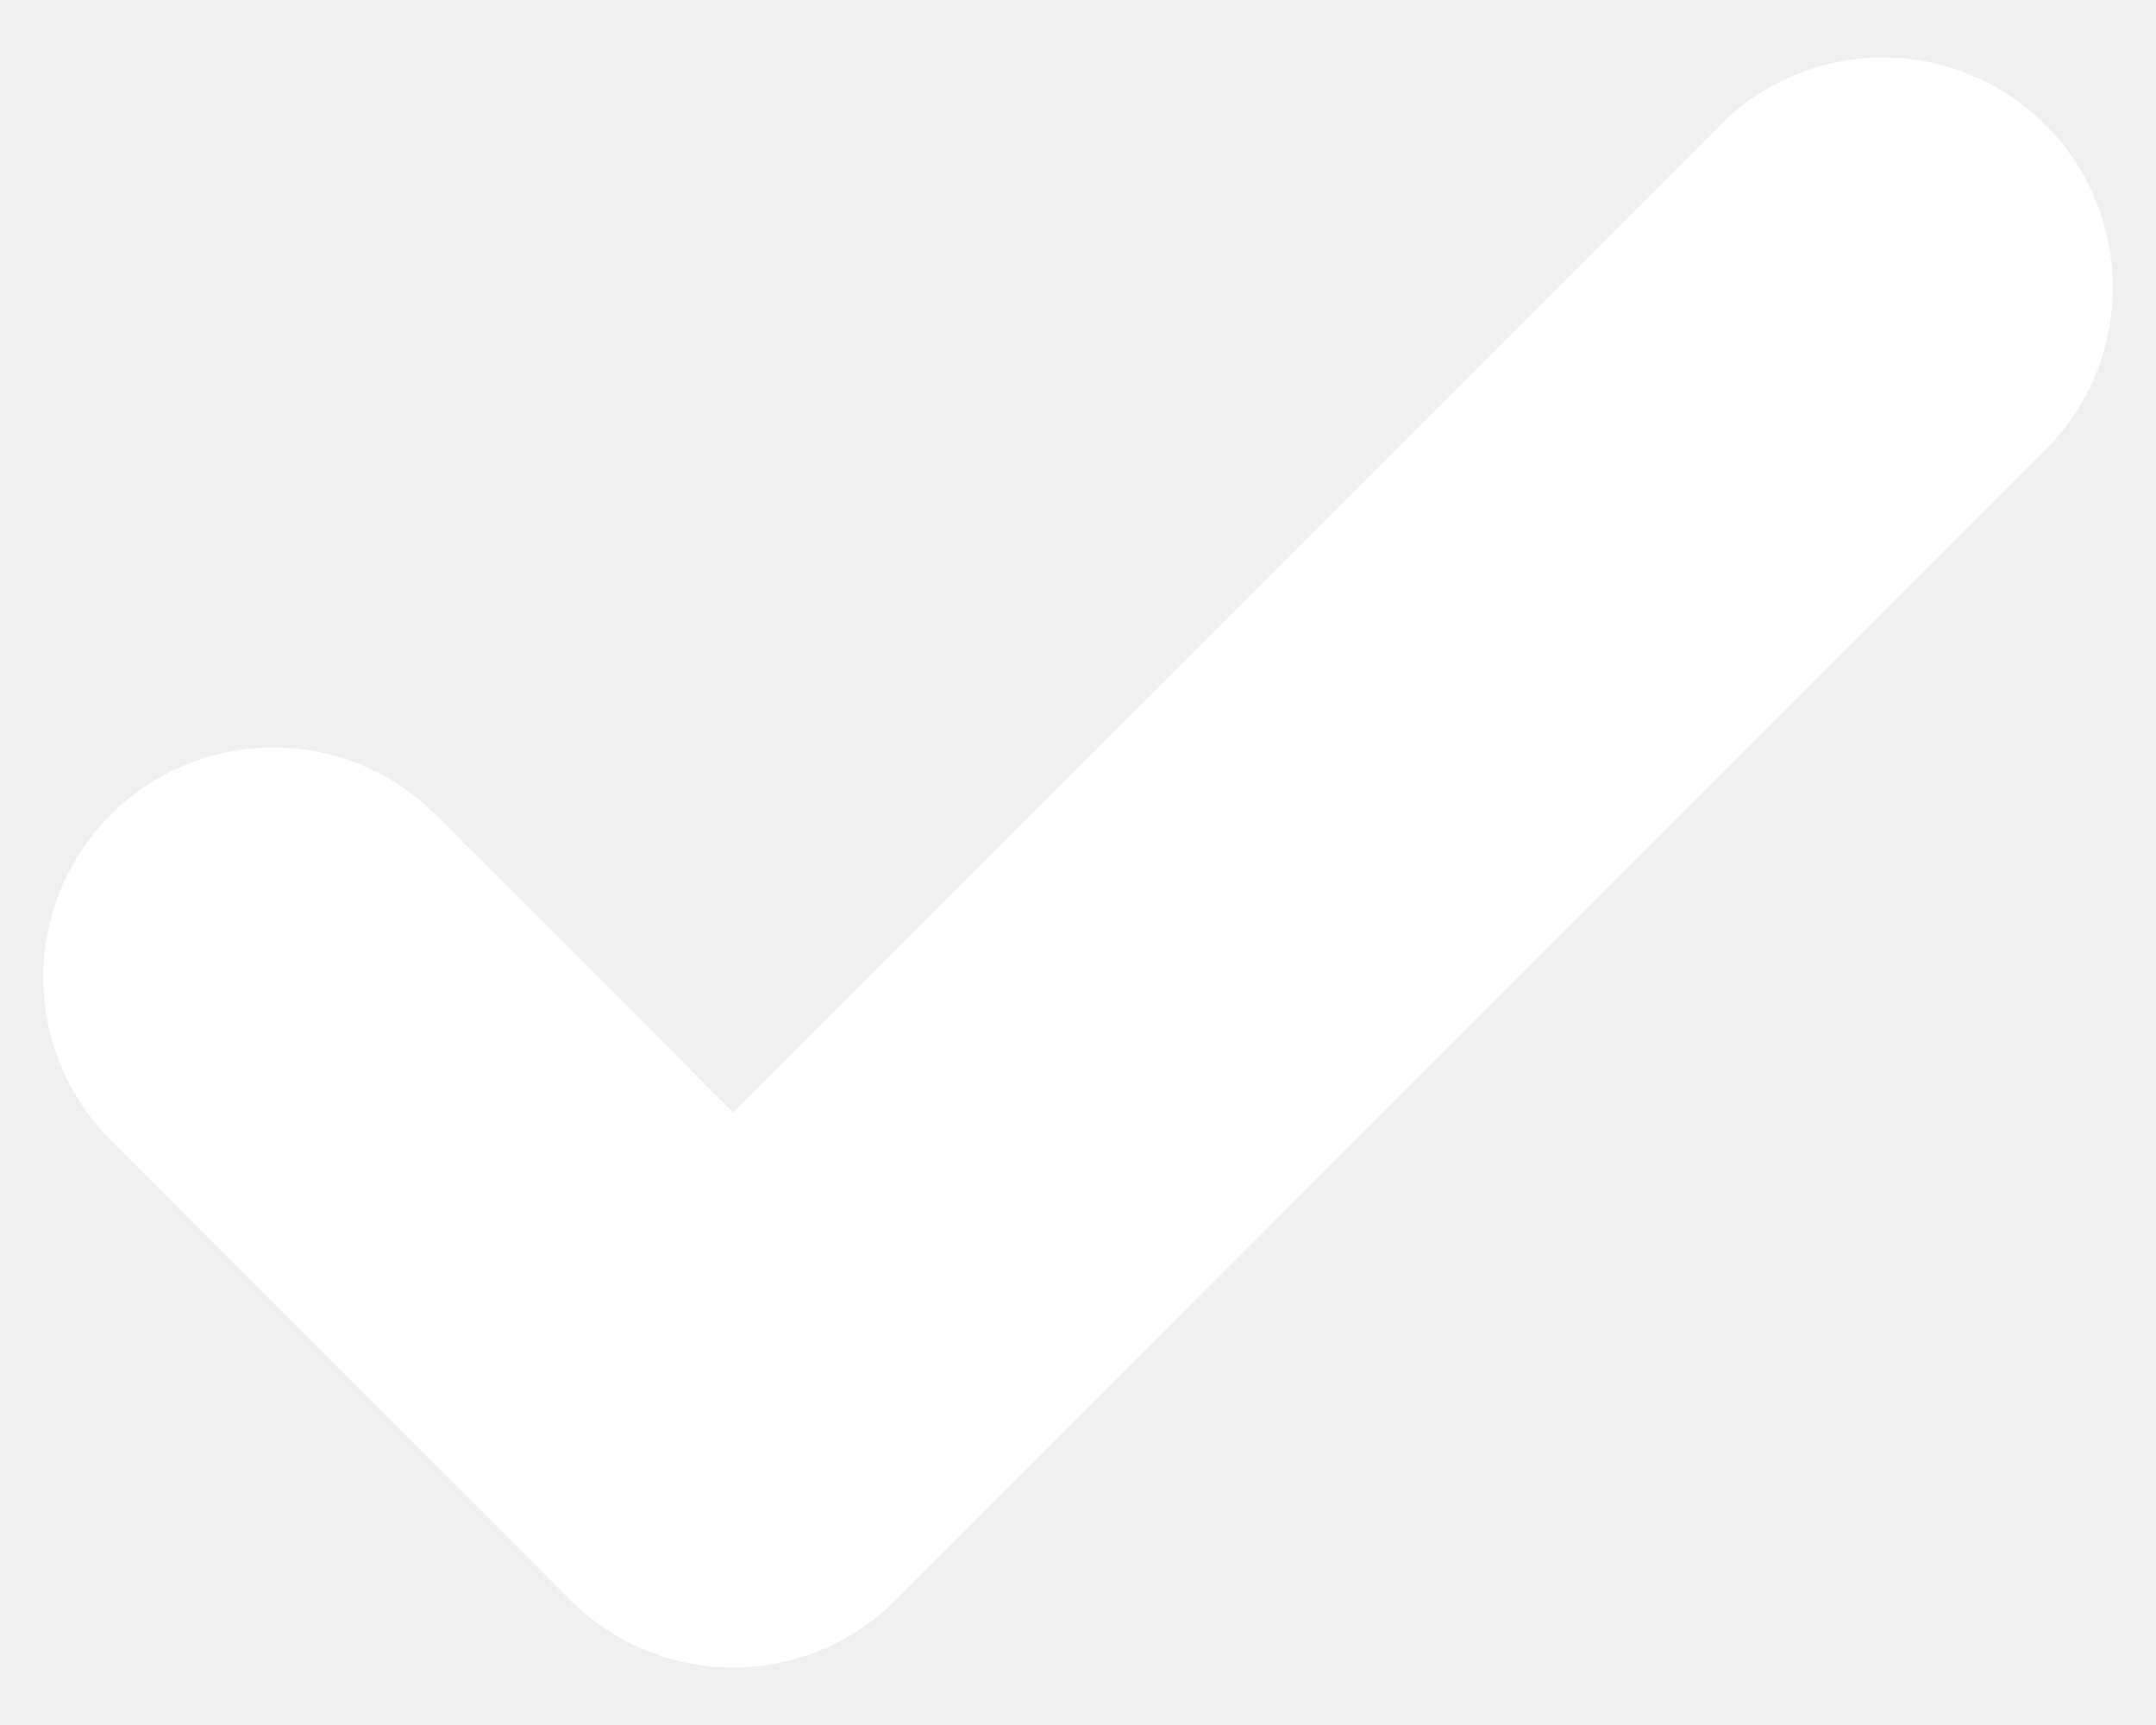
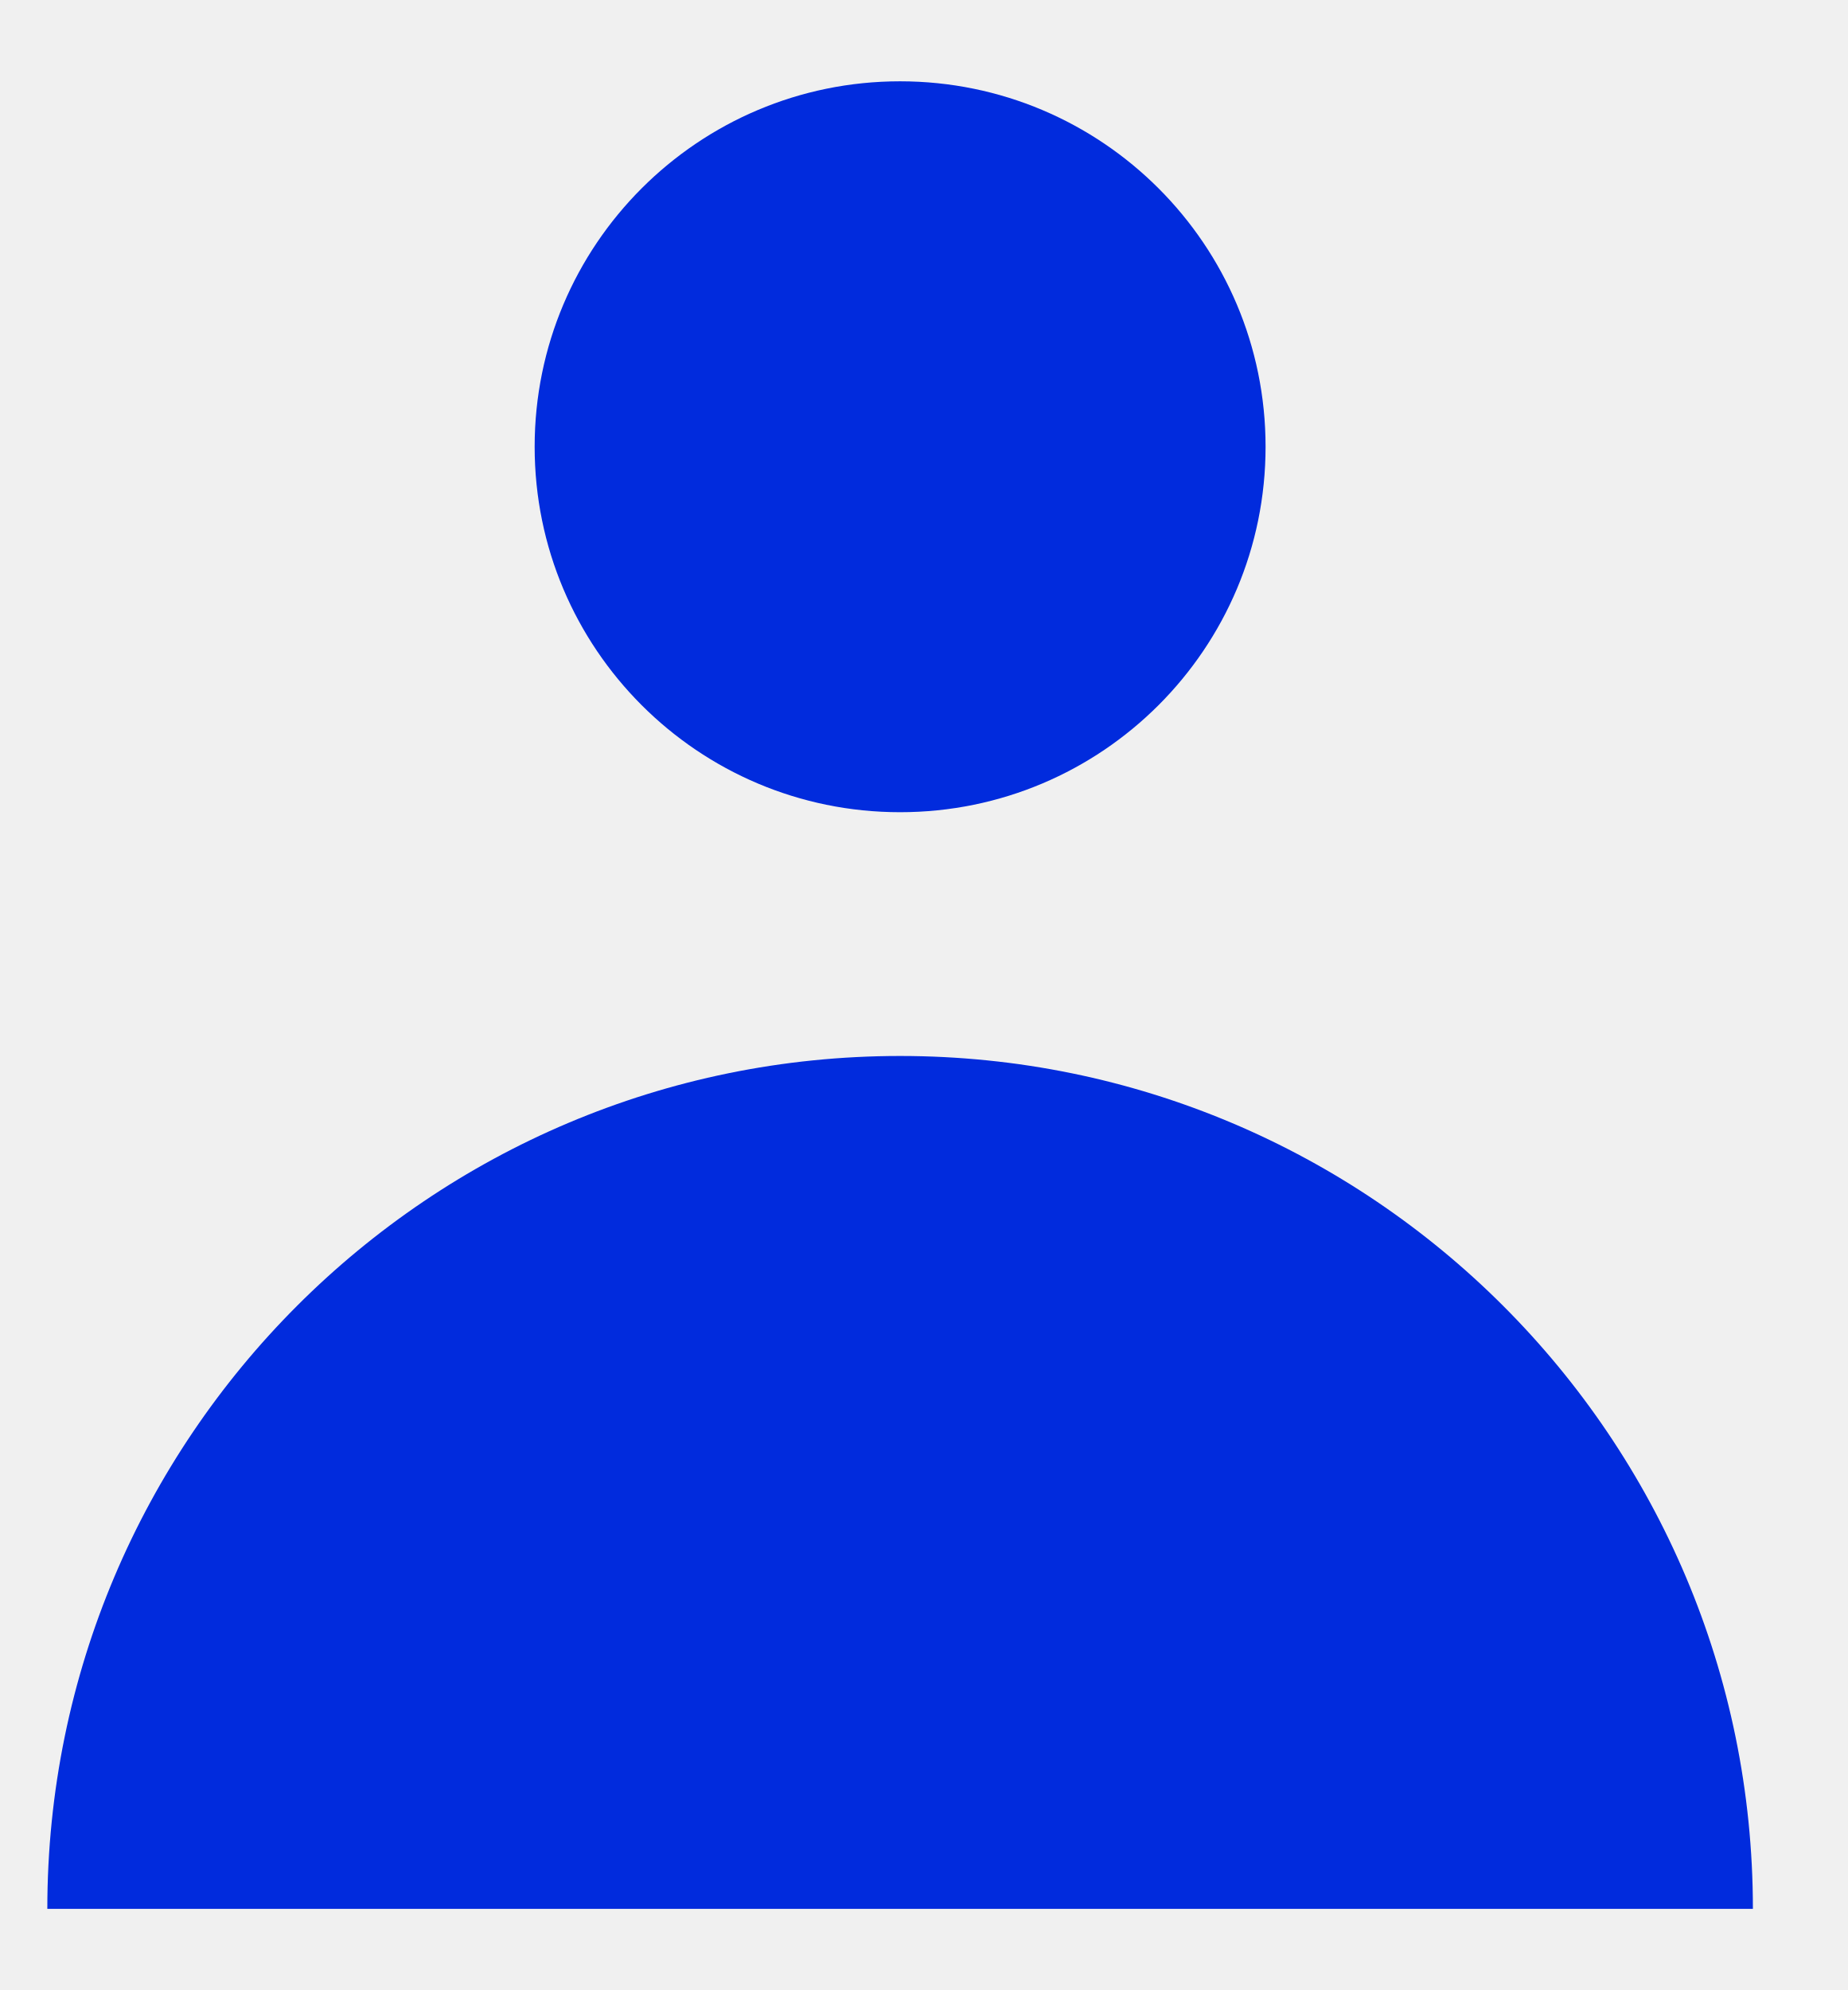
- <svg xmlns="http://www.w3.org/2000/svg" width="10" height="8" viewBox="0 0 10 8" fill="none">
-   <path d="M1.267 4.533L3.4 6.667L8.733 1.333" stroke="white" stroke-width="2.133" stroke-linecap="round" stroke-linejoin="round" />
+ <svg xmlns="http://www.w3.org/2000/svg" width="13" height="14" viewBox="0 0 13 14" fill="none">
+   <path d="M6.333 5.714C7.754 5.714 8.905 4.563 8.905 3.143C8.905 1.723 7.754 0.572 6.333 0.572C4.913 0.572 3.762 1.723 3.762 3.143C3.762 4.563 4.913 5.714 6.333 5.714Z" fill="#012BDD" />
+   <path d="M0.333 13.429C0.333 10.115 3.02 7.429 6.333 7.429C9.647 7.429 12.334 10.115 12.334 13.429H0.333Z" fill="#012BDD" />
</svg>
